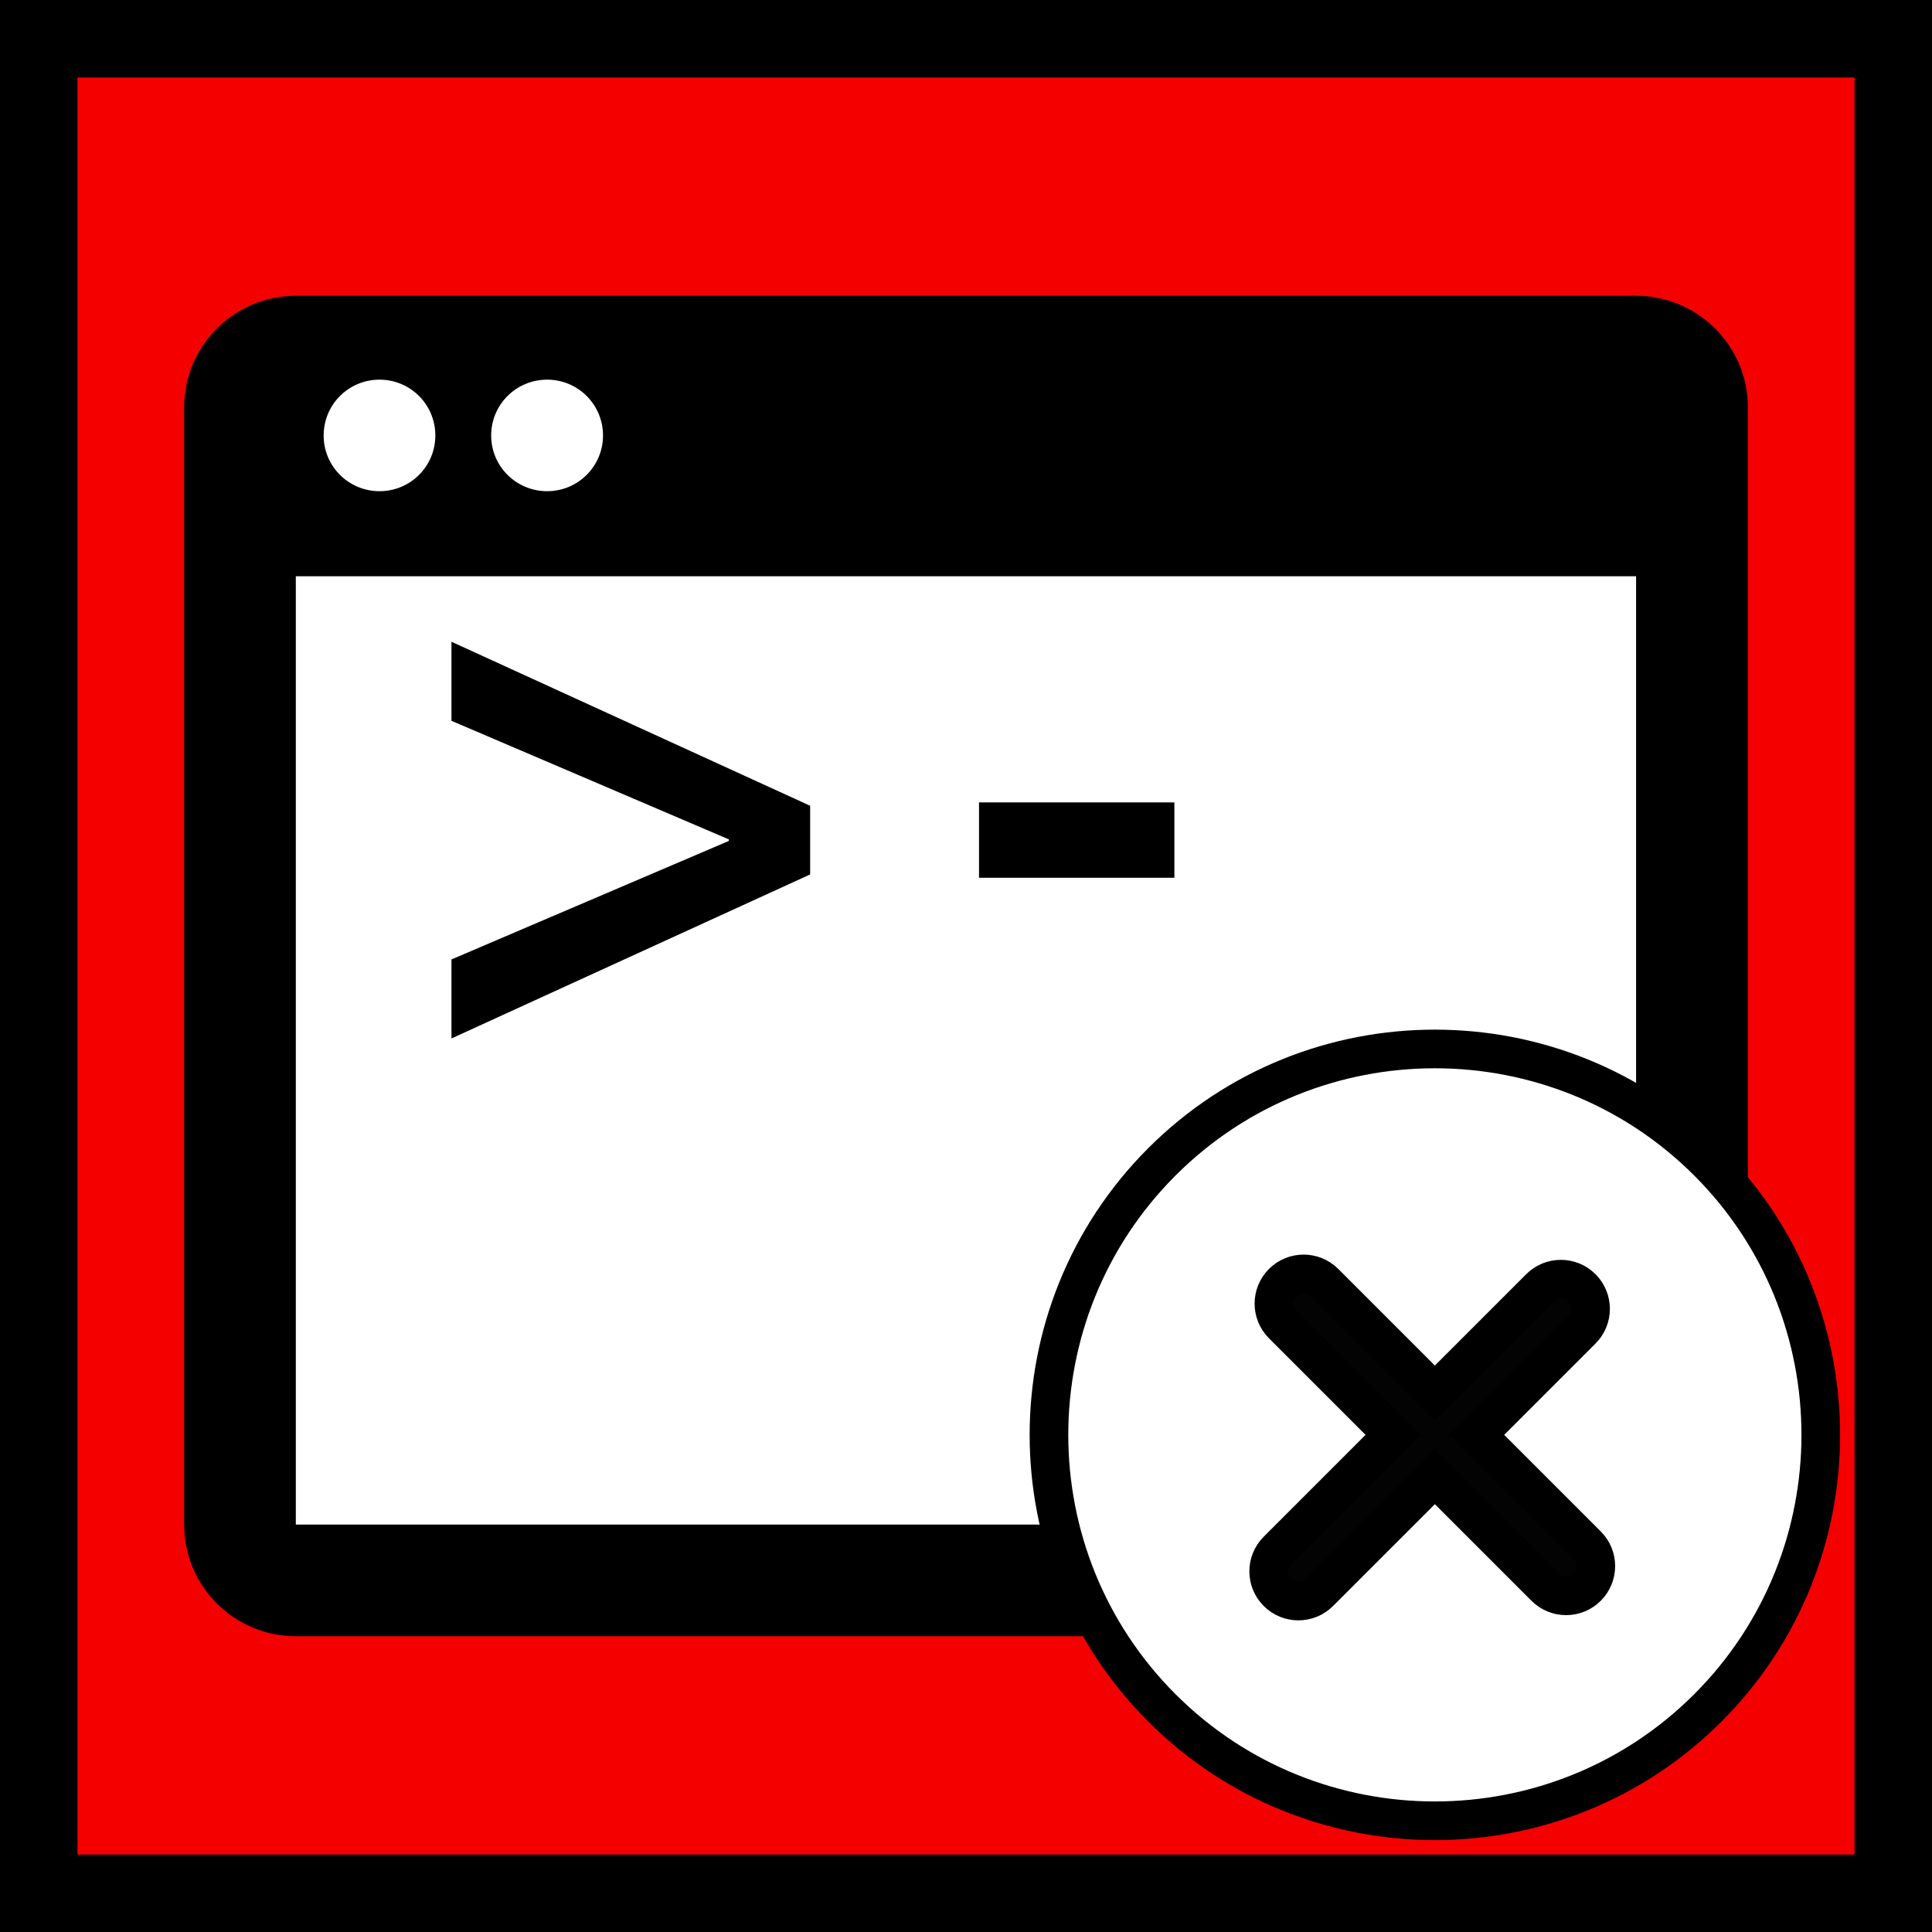
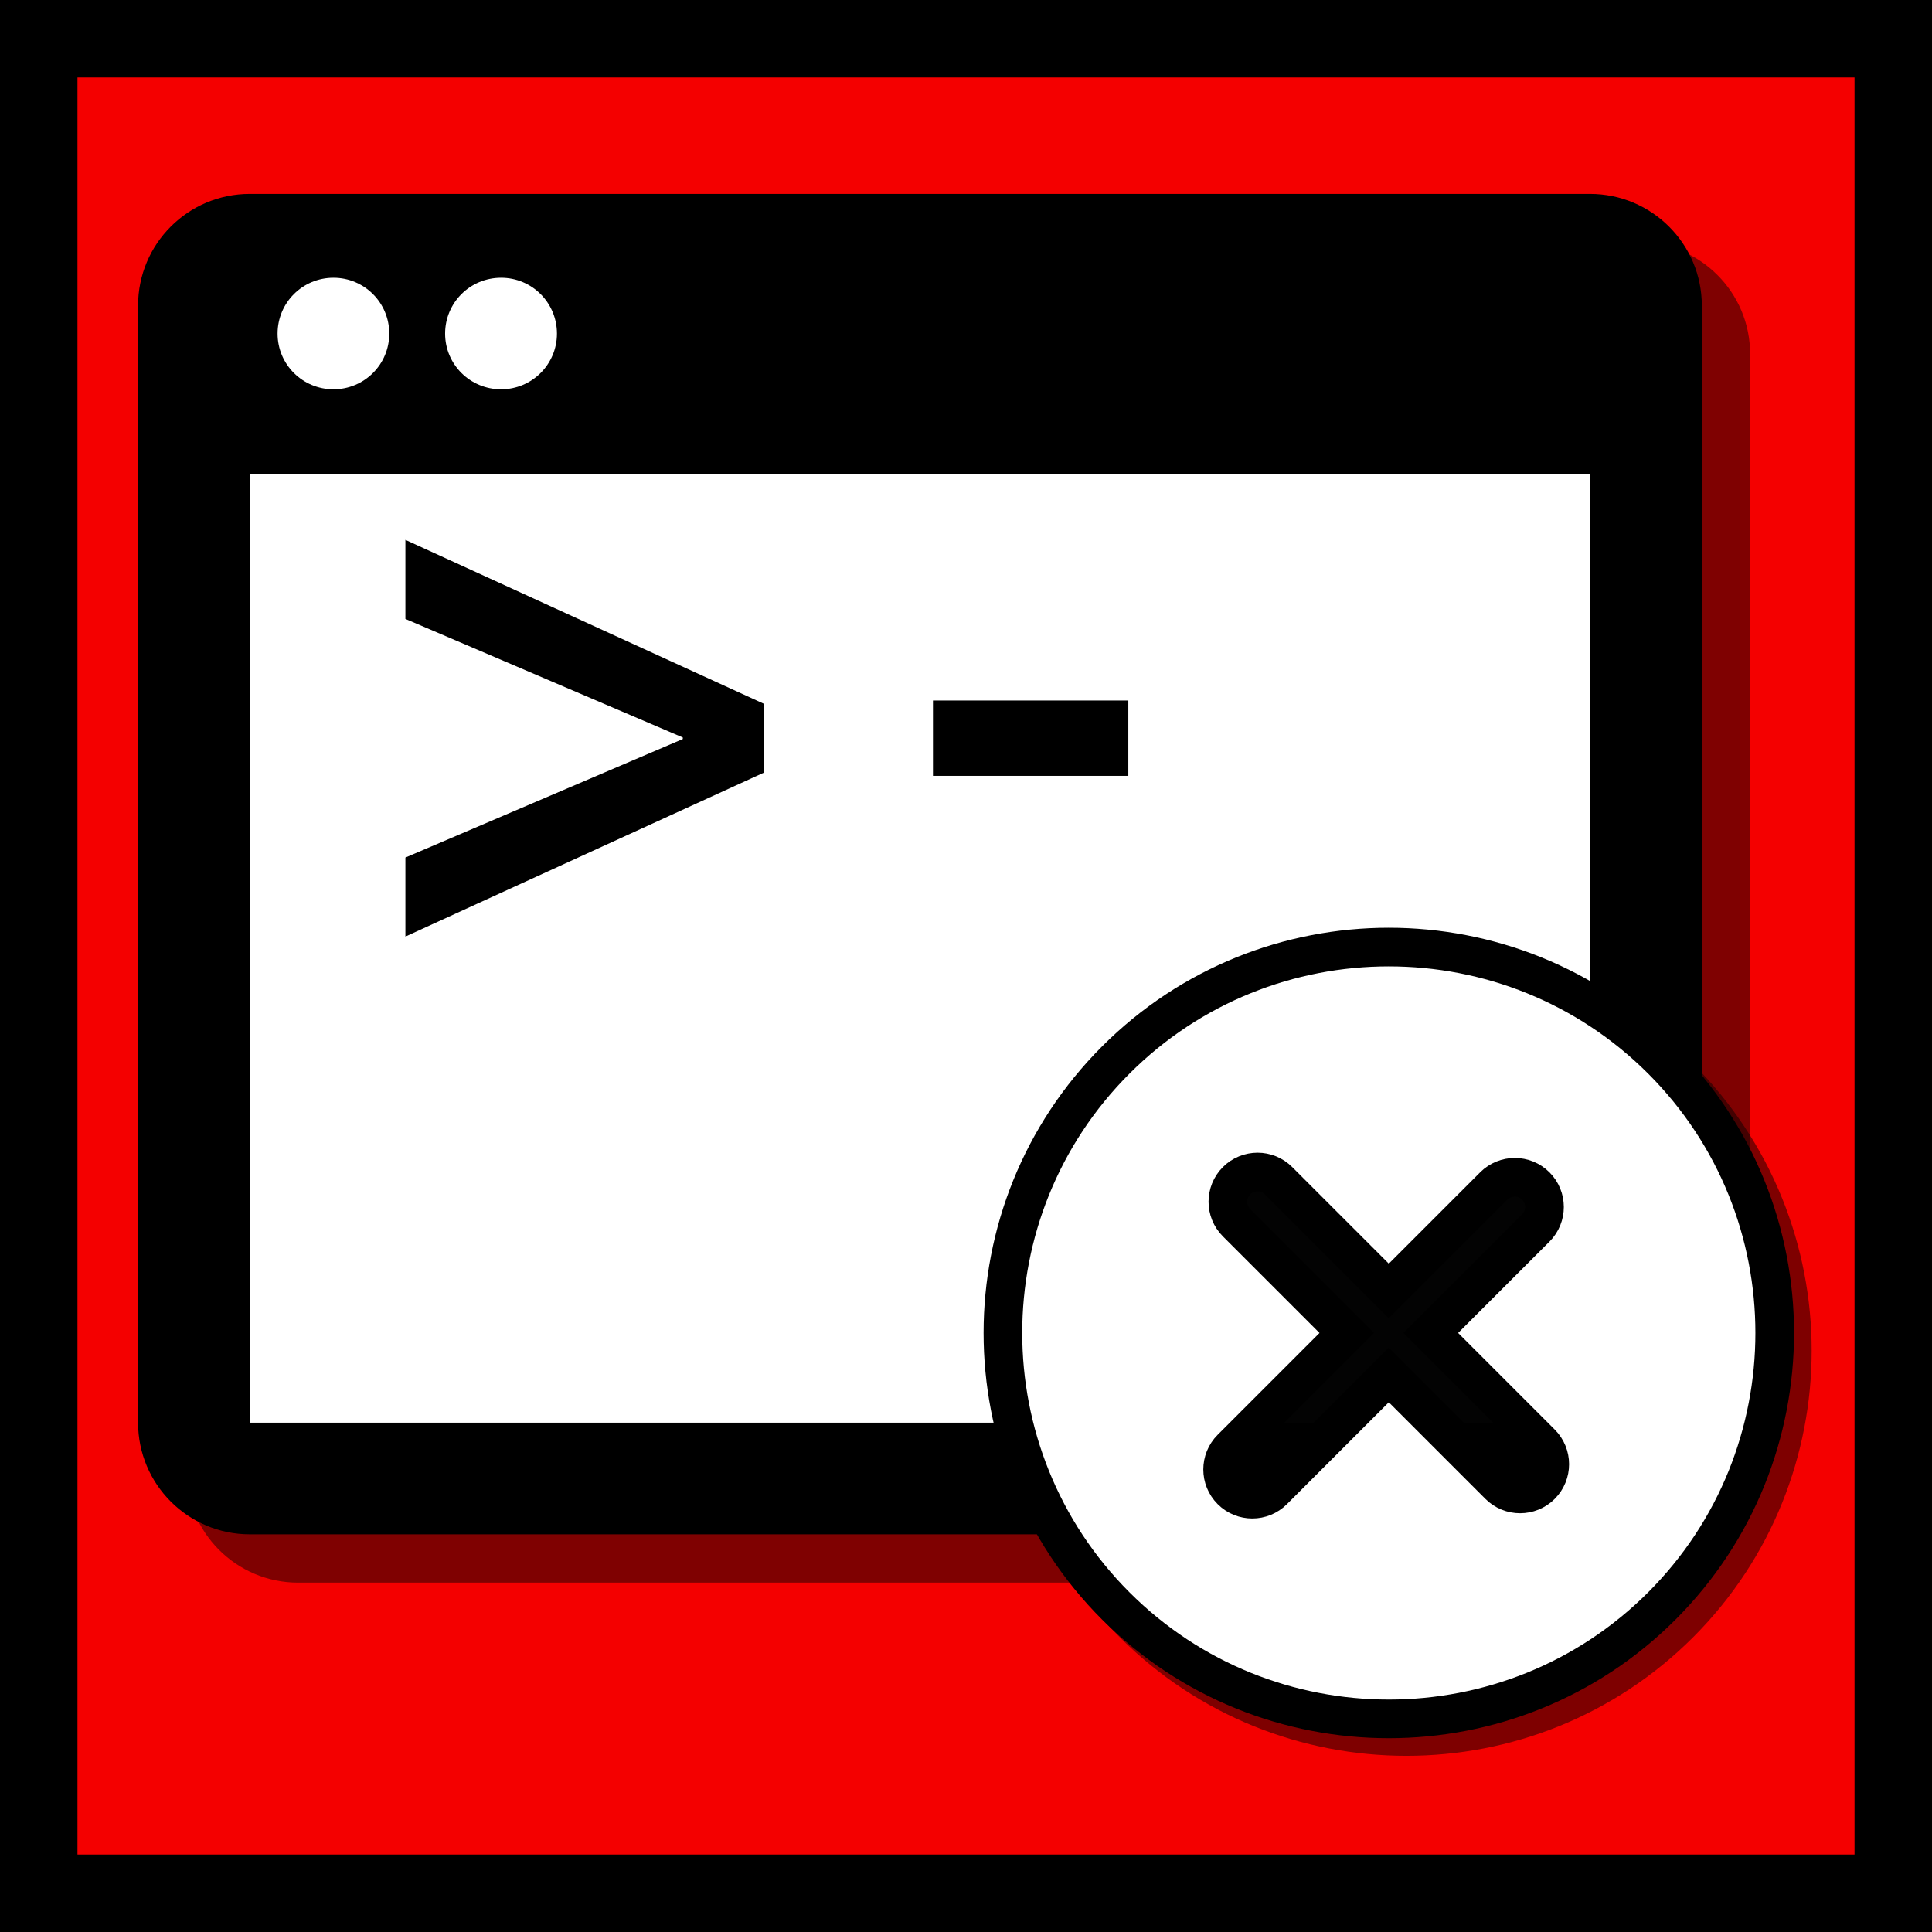
<svg xmlns="http://www.w3.org/2000/svg" xmlns:ns1="http://www.openswatchbook.org/uri/2009/osb" width="200mm" height="200mm" viewBox="0 0 200 200" version="1.1" id="svg3735">
  <defs id="defs3729">
    <linearGradient id="linearGradient6159" ns1:paint="solid">
      <stop style="stop-color:#000000;stop-opacity:1;" offset="0" id="stop6157" />
    </linearGradient>
  </defs>
  <g id="layer1" transform="translate(0,-97)" style="display:inline">
    <rect style="opacity:1;fill:#f40000;fill-opacity:1;stroke:#000000;stroke-width:8.02;stroke-linecap:square;stroke-linejoin:miter;stroke-miterlimit:4;stroke-dasharray:none;stroke-opacity:1;paint-order:markers fill stroke" id="rect4690" width="191.98" height="191.98" x="4.01" y="101.01" />
  </g>
  <g id="layer2" />
  <g id="layer3" style="display:inline;opacity:0.98">
    <g transform="matrix(0.3292359,0,0,0.3292359,15.7157,15.71561)" id="g914" style="fill:#060606;fill-opacity:1">
      <g id="g912" style="fill:#060606;fill-opacity:1" />
    </g>
+     <g style="display:inline;fill:#030303;fill-opacity:0.49" transform="matrix(5.124982,0,0,5.124982,19.293,13.51572)" id="g38-2">
+       <path d="M 29.328,2.255 H 2.256 C 1.01,2.255 0,3.264 0,4.51 v 22.564 c 0,1.245 1.01,2.256 2.256,2.256 h 27.072 c 1.244,0 2.258,-1.012 2.258,-2.256 V 4.51 c 0,-1.246 -1.014,-2.255 -2.258,-2.255 z M 7.333,3.949 c 0.622,0 1.128,0.502 1.128,1.128 0,0.623 -0.506,1.125 -1.128,1.125 -0.626,0 -1.131,-0.502 -1.131,-1.125 0,-0.626 0.505,-1.128 1.131,-1.128 z m -3.386,0 c 0.623,0 1.127,0.502 1.127,1.128 C 5.074,5.7 4.57,6.202 3.947,6.202 3.323,6.202 2.818,5.7 2.818,5.077 2.818,4.451 3.323,3.949 3.947,3.949 Z M 29.328,27.075 H 2.256 V 7.92 h 27.072 c 0,0 0,19.155 0,19.155 z" id="path2-6" style="fill:#030303;fill-opacity:0.49" />
+       <polygon points="12.645,13.943 12.645,12.556 5.4,9.243 5.4,10.84 11.003,13.235 11.003,13.266 5.4,15.66 5.4,17.256 " id="polygon4-5" style="fill:#030303;fill-opacity:0.49" />
+       <rect x="16.056" y="12.488" width="3.946" height="1.522" id="rect6-1" style="fill:#030303;fill-opacity:0.49" />
+       <g id="g8-8" style="fill:#030303;fill-opacity:0.49" />
+       <g id="g10-3" style="fill:#030303;fill-opacity:0.49" />
+       <g id="g12-1" style="fill:#030303;fill-opacity:0.49" />
+       <g id="g14-1" style="fill:#030303;fill-opacity:0.49" />
+       <g id="g16-8" style="fill:#030303;fill-opacity:0.49" />
+       <g id="g18-7" style="fill:#030303;fill-opacity:0.49" />
+       <g id="g20-5" style="fill:#030303;fill-opacity:0.49" />
+       <g id="g22-1" style="fill:#030303;fill-opacity:0.49" />
+       <g id="g24-9" style="fill:#030303;fill-opacity:0.49" />
+       <g id="g26-6" style="fill:#030303;fill-opacity:0.49" />
+       <g id="g28-7" style="fill:#030303;fill-opacity:0.49" />
+       <g id="g30-7" style="fill:#030303;fill-opacity:0.49" />
+       <g id="g32-2" style="fill:#030303;fill-opacity:0.49" />
+       <g id="g34-7" style="fill:#030303;fill-opacity:0.49" />
+       <g id="g36-0" style="fill:#030303;fill-opacity:0.49" />
+     </g>
+     <g transform="matrix(1.537191,0,0,1.537191,105.6456,99.86474)" id="g4-5" style="display:inline;opacity:1;fill:none;fill-opacity:1;stroke:#000000;stroke-width:2.602;stroke-miterlimit:4;stroke-dasharray:none;stroke-opacity:0.49">
+       <path d="m 44.373,7.603 c -10.137,-10.137 -26.632,-10.138 -36.77,0 -10.138,10.138 -10.137,26.632 0,36.77 10.137,10.138 26.632,10.138 36.77,0 10.137,-10.138 10.137,-26.633 0,-36.77 z m -8.132,28.638 c -0.781,0.781 -2.047,0.781 -2.828,0 l -7.425,-7.425 -7.778,7.778 c -0.781,0.781 -2.047,0.781 -2.828,0 -0.781,-0.781 -0.781,-2.047 0,-2.828 l 7.778,-7.778 -7.425,-7.425 c -0.781,-0.781 -0.781,-2.048 0,-2.828 0.781,-0.781 2.047,-0.781 2.828,0 l 7.425,7.425 7.071,-7.071 c 0.781,-0.781 2.047,-0.781 2.828,0 0.781,0.781 0.781,2.047 0,2.828 l -7.071,7.071 7.425,7.425 c 0.781,0.781 0.781,2.047 0,2.828 z" id="path2-4-0" style="fill:none;fill-opacity:1;stroke:#000000;stroke-width:2.602;stroke-miterlimit:4;stroke-dasharray:none;stroke-opacity:0.49" />
+     </g>
  </g>
-   <g id="layer5" style="display:inline">
-     <path style="display:inline;opacity:1;fill:#ffffff;fill-opacity:1;stroke:#ffffff;stroke-width:3;stroke-linecap:butt;stroke-linejoin:miter;stroke-miterlimit:4;stroke-dasharray:none;stroke-opacity:1" d="M 28.726,36.714 26.08,51.077 63.5,55.991 76.351,43.896 56.643,39.302 Z" id="path1757" />
-     <path style="display:inline;opacity:1;fill:#ffffff;fill-opacity:1;stroke:#ffffff;stroke-width:2;stroke-linecap:butt;stroke-linejoin:miter;stroke-miterlimit:4;stroke-dasharray:none;stroke-opacity:1" d="M 30.623,157.823 H 169.367 V 59.654 H 30.623 Z" id="path1759" />
-   </g>
-   <g id="layer7">
-     <g style="display:inline" transform="matrix(5.124982,0,0,5.124982,19.06116,19.06372)" id="g38">
-       <path d="M 29.328,2.255 H 2.256 C 1.01,2.255 0,3.264 0,4.51 v 22.564 c 0,1.245 1.01,2.256 2.256,2.256 h 27.072 c 1.244,0 2.258,-1.012 2.258,-2.256 V 4.51 c 0,-1.246 -1.014,-2.255 -2.258,-2.255 z M 7.333,3.949 c 0.622,0 1.128,0.502 1.128,1.128 0,0.623 -0.506,1.125 -1.128,1.125 -0.626,0 -1.131,-0.502 -1.131,-1.125 0,-0.626 0.505,-1.128 1.131,-1.128 z m -3.386,0 c 0.623,0 1.127,0.502 1.127,1.128 C 5.074,5.7 4.57,6.202 3.947,6.202 3.323,6.202 2.818,5.7 2.818,5.077 2.818,4.451 3.323,3.949 3.947,3.949 Z M 29.328,27.075 H 2.256 V 7.92 h 27.072 c 0,0 0,19.155 0,19.155 z" id="path2" />
-       <polygon points="5.4,10.84 11.003,13.235 11.003,13.266 5.4,15.66 5.4,17.256 12.645,13.943 12.645,12.556 5.4,9.243 " id="polygon4" />
-       <rect x="16.056" y="12.488" width="3.946" height="1.522" id="rect6" />
-       <g id="g8" />
-       <g id="g10" />
-       <g id="g12" />
-       <g id="g14" />
-       <g id="g16" />
-       <g id="g18" />
-       <g id="g20" />
-       <g id="g22" />
-       <g id="g24" />
-       <g id="g26" />
-       <g id="g28" />
-       <g id="g30" />
-       <g id="g32" />
-       <g id="g34" />
-       <g id="g36" />
-     </g>
-     <path style="fill:#030303;fill-opacity:1;stroke:#000000;stroke-width:0.353;stroke-linecap:butt;stroke-linejoin:miter;stroke-miterlimit:4;stroke-dasharray:none;stroke-opacity:1" d="m 130.78,127.603 -7.938,26.765 12.095,22.75 17.387,1.338 20.033,-14.72 -2.991,-21.805 0.723,-21.019 z" id="path1900" />
-   </g>
+   <g id="layer5" style="display:inline" />
+   <g id="layer7" />
  <g id="layer8" style="display:inline">
-     <g transform="matrix(1.537191,0,0,1.537191,108.5888,108.5878)" id="g4" style="display:inline;opacity:1;fill:#ffffff;fill-opacity:1;stroke:#000000;stroke-width:2.602;stroke-miterlimit:4;stroke-dasharray:none;stroke-opacity:1">
-       <path d="m 44.373,7.603 c -10.137,-10.137 -26.632,-10.138 -36.77,0 -10.138,10.138 -10.137,26.632 0,36.77 10.137,10.138 26.632,10.138 36.77,0 10.137,-10.138 10.137,-26.633 0,-36.77 z m -8.132,28.638 c -0.781,0.781 -2.047,0.781 -2.828,0 l -7.425,-7.425 -7.778,7.778 c -0.781,0.781 -2.047,0.781 -2.828,0 -0.781,-0.781 -0.781,-2.047 0,-2.828 l 7.778,-7.778 -7.425,-7.425 c -0.781,-0.781 -0.781,-2.048 0,-2.828 0.781,-0.781 2.047,-0.781 2.828,0 l 7.425,7.425 7.071,-7.071 c 0.781,-0.781 2.047,-0.781 2.828,0 0.781,0.781 0.781,2.047 0,2.828 l -7.071,7.071 7.425,7.425 c 0.781,0.781 0.781,2.047 0,2.828 z" id="path2-4" style="fill:#ffffff;fill-opacity:1;stroke:#000000;stroke-width:2.602;stroke-miterlimit:4;stroke-dasharray:none;stroke-opacity:1" />
+     <g id="g1038" transform="translate(-4.76805,-10.54778)">
+       <path id="path1757" d="M 28.726,36.714 26.08,51.077 63.5,55.991 76.351,43.896 56.643,39.302 Z" style="display:inline;opacity:1;fill:#ffffff;fill-opacity:1;stroke:#ffffff;stroke-width:3;stroke-linecap:butt;stroke-linejoin:miter;stroke-miterlimit:4;stroke-dasharray:none;stroke-opacity:1" />
+       <path id="path1759" d="M 30.623,157.823 H 169.367 V 59.654 H 30.623 Z" style="display:inline;opacity:1;fill:#ffffff;fill-opacity:1;stroke:#ffffff;stroke-width:2;stroke-linecap:butt;stroke-linejoin:miter;stroke-miterlimit:4;stroke-dasharray:none;stroke-opacity:1" />
+       <path id="path1900" d="m 130.78,127.603 -7.938,26.765 12.095,22.75 17.387,1.338 20.033,-14.72 -2.991,-21.805 0.723,-21.019 z" style="fill:#030303;fill-opacity:1;stroke:#000000;stroke-width:0.353;stroke-linecap:butt;stroke-linejoin:miter;stroke-miterlimit:4;stroke-dasharray:none;stroke-opacity:1" />
+       <g id="g887">
+         <g style="display:inline" transform="matrix(5.124982,0,0,5.124982,19.06116,19.06372)" id="g38">
+           <path d="M 29.328,2.255 H 2.256 C 1.01,2.255 0,3.264 0,4.51 v 22.564 c 0,1.245 1.01,2.256 2.256,2.256 h 27.072 c 1.244,0 2.258,-1.012 2.258,-2.256 V 4.51 c 0,-1.246 -1.014,-2.255 -2.258,-2.255 z M 7.333,3.949 c 0.622,0 1.128,0.502 1.128,1.128 0,0.623 -0.506,1.125 -1.128,1.125 -0.626,0 -1.131,-0.502 -1.131,-1.125 0,-0.626 0.505,-1.128 1.131,-1.128 z m -3.386,0 c 0.623,0 1.127,0.502 1.127,1.128 C 5.074,5.7 4.57,6.202 3.947,6.202 3.323,6.202 2.818,5.7 2.818,5.077 2.818,4.451 3.323,3.949 3.947,3.949 Z M 29.328,27.075 H 2.256 V 7.92 h 27.072 c 0,0 0,19.155 0,19.155 z" id="path2" />
+           <polygon points="5.4,10.84 11.003,13.235 11.003,13.266 5.4,15.66 5.4,17.256 12.645,13.943 12.645,12.556 5.4,9.243 " id="polygon4" />
+           <rect x="16.056" y="12.488" width="3.946" height="1.522" id="rect6" />
+           <g id="g8" />
+           <g id="g10" />
+           <g id="g12" />
+           <g id="g14" />
+           <g id="g16" />
+           <g id="g18" />
+           <g id="g20" />
+           <g id="g22" />
+           <g id="g24" />
+           <g id="g26" />
+           <g id="g28" />
+           <g id="g30" />
+           <g id="g32" />
+           <g id="g34" />
+           <g id="g36" />
+         </g>
+         <g transform="matrix(1.537191,0,0,1.537191,108.5888,108.5878)" id="g4" style="display:inline;opacity:1;fill:#ffffff;fill-opacity:1;stroke:#000000;stroke-width:2.602;stroke-miterlimit:4;stroke-dasharray:none;stroke-opacity:1">
+           <path d="m 44.373,7.603 c -10.137,-10.137 -26.632,-10.138 -36.77,0 -10.138,10.138 -10.137,26.632 0,36.77 10.137,10.138 26.632,10.138 36.77,0 10.137,-10.138 10.137,-26.633 0,-36.77 z m -8.132,28.638 c -0.781,0.781 -2.047,0.781 -2.828,0 l -7.425,-7.425 -7.778,7.778 c -0.781,0.781 -2.047,0.781 -2.828,0 -0.781,-0.781 -0.781,-2.047 0,-2.828 l 7.778,-7.778 -7.425,-7.425 c -0.781,-0.781 -0.781,-2.048 0,-2.828 0.781,-0.781 2.047,-0.781 2.828,0 l 7.425,7.425 7.071,-7.071 c 0.781,-0.781 2.047,-0.781 2.828,0 0.781,0.781 0.781,2.047 0,2.828 l -7.071,7.071 7.425,7.425 c 0.781,0.781 0.781,2.047 0,2.828 z" id="path2-4" style="fill:#ffffff;fill-opacity:1;stroke:#000000;stroke-width:2.602;stroke-miterlimit:4;stroke-dasharray:none;stroke-opacity:1" />
+         </g>
+       </g>
    </g>
  </g>
</svg>
